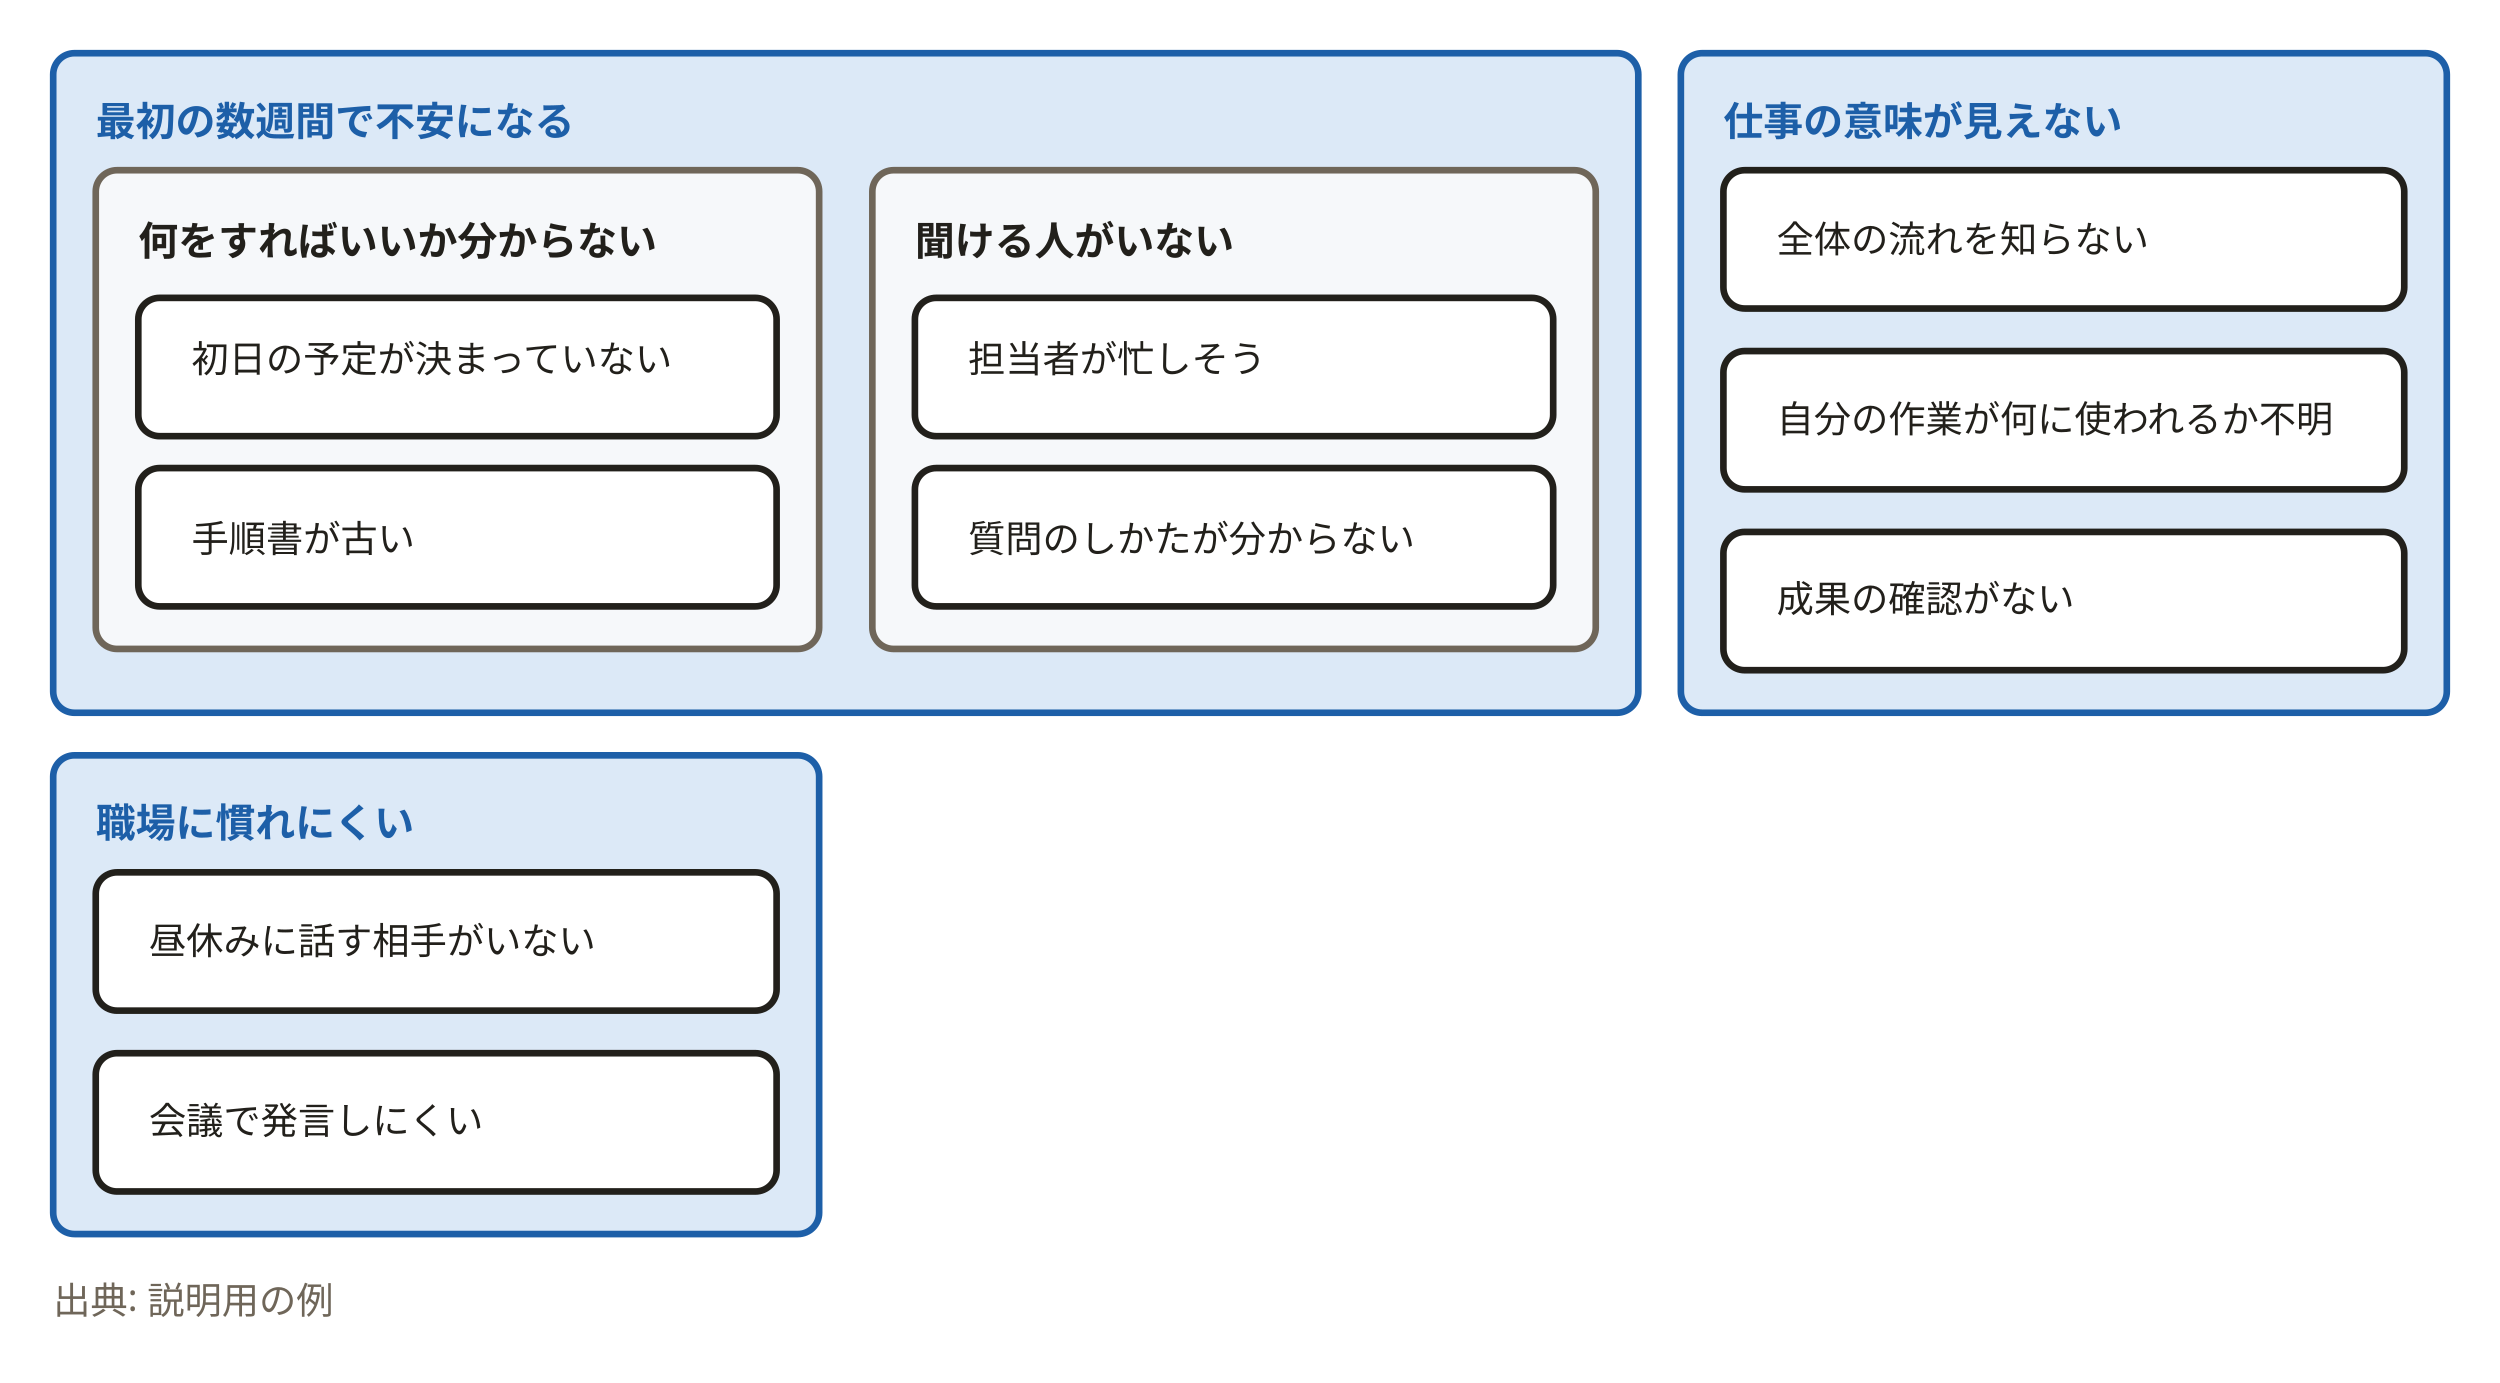
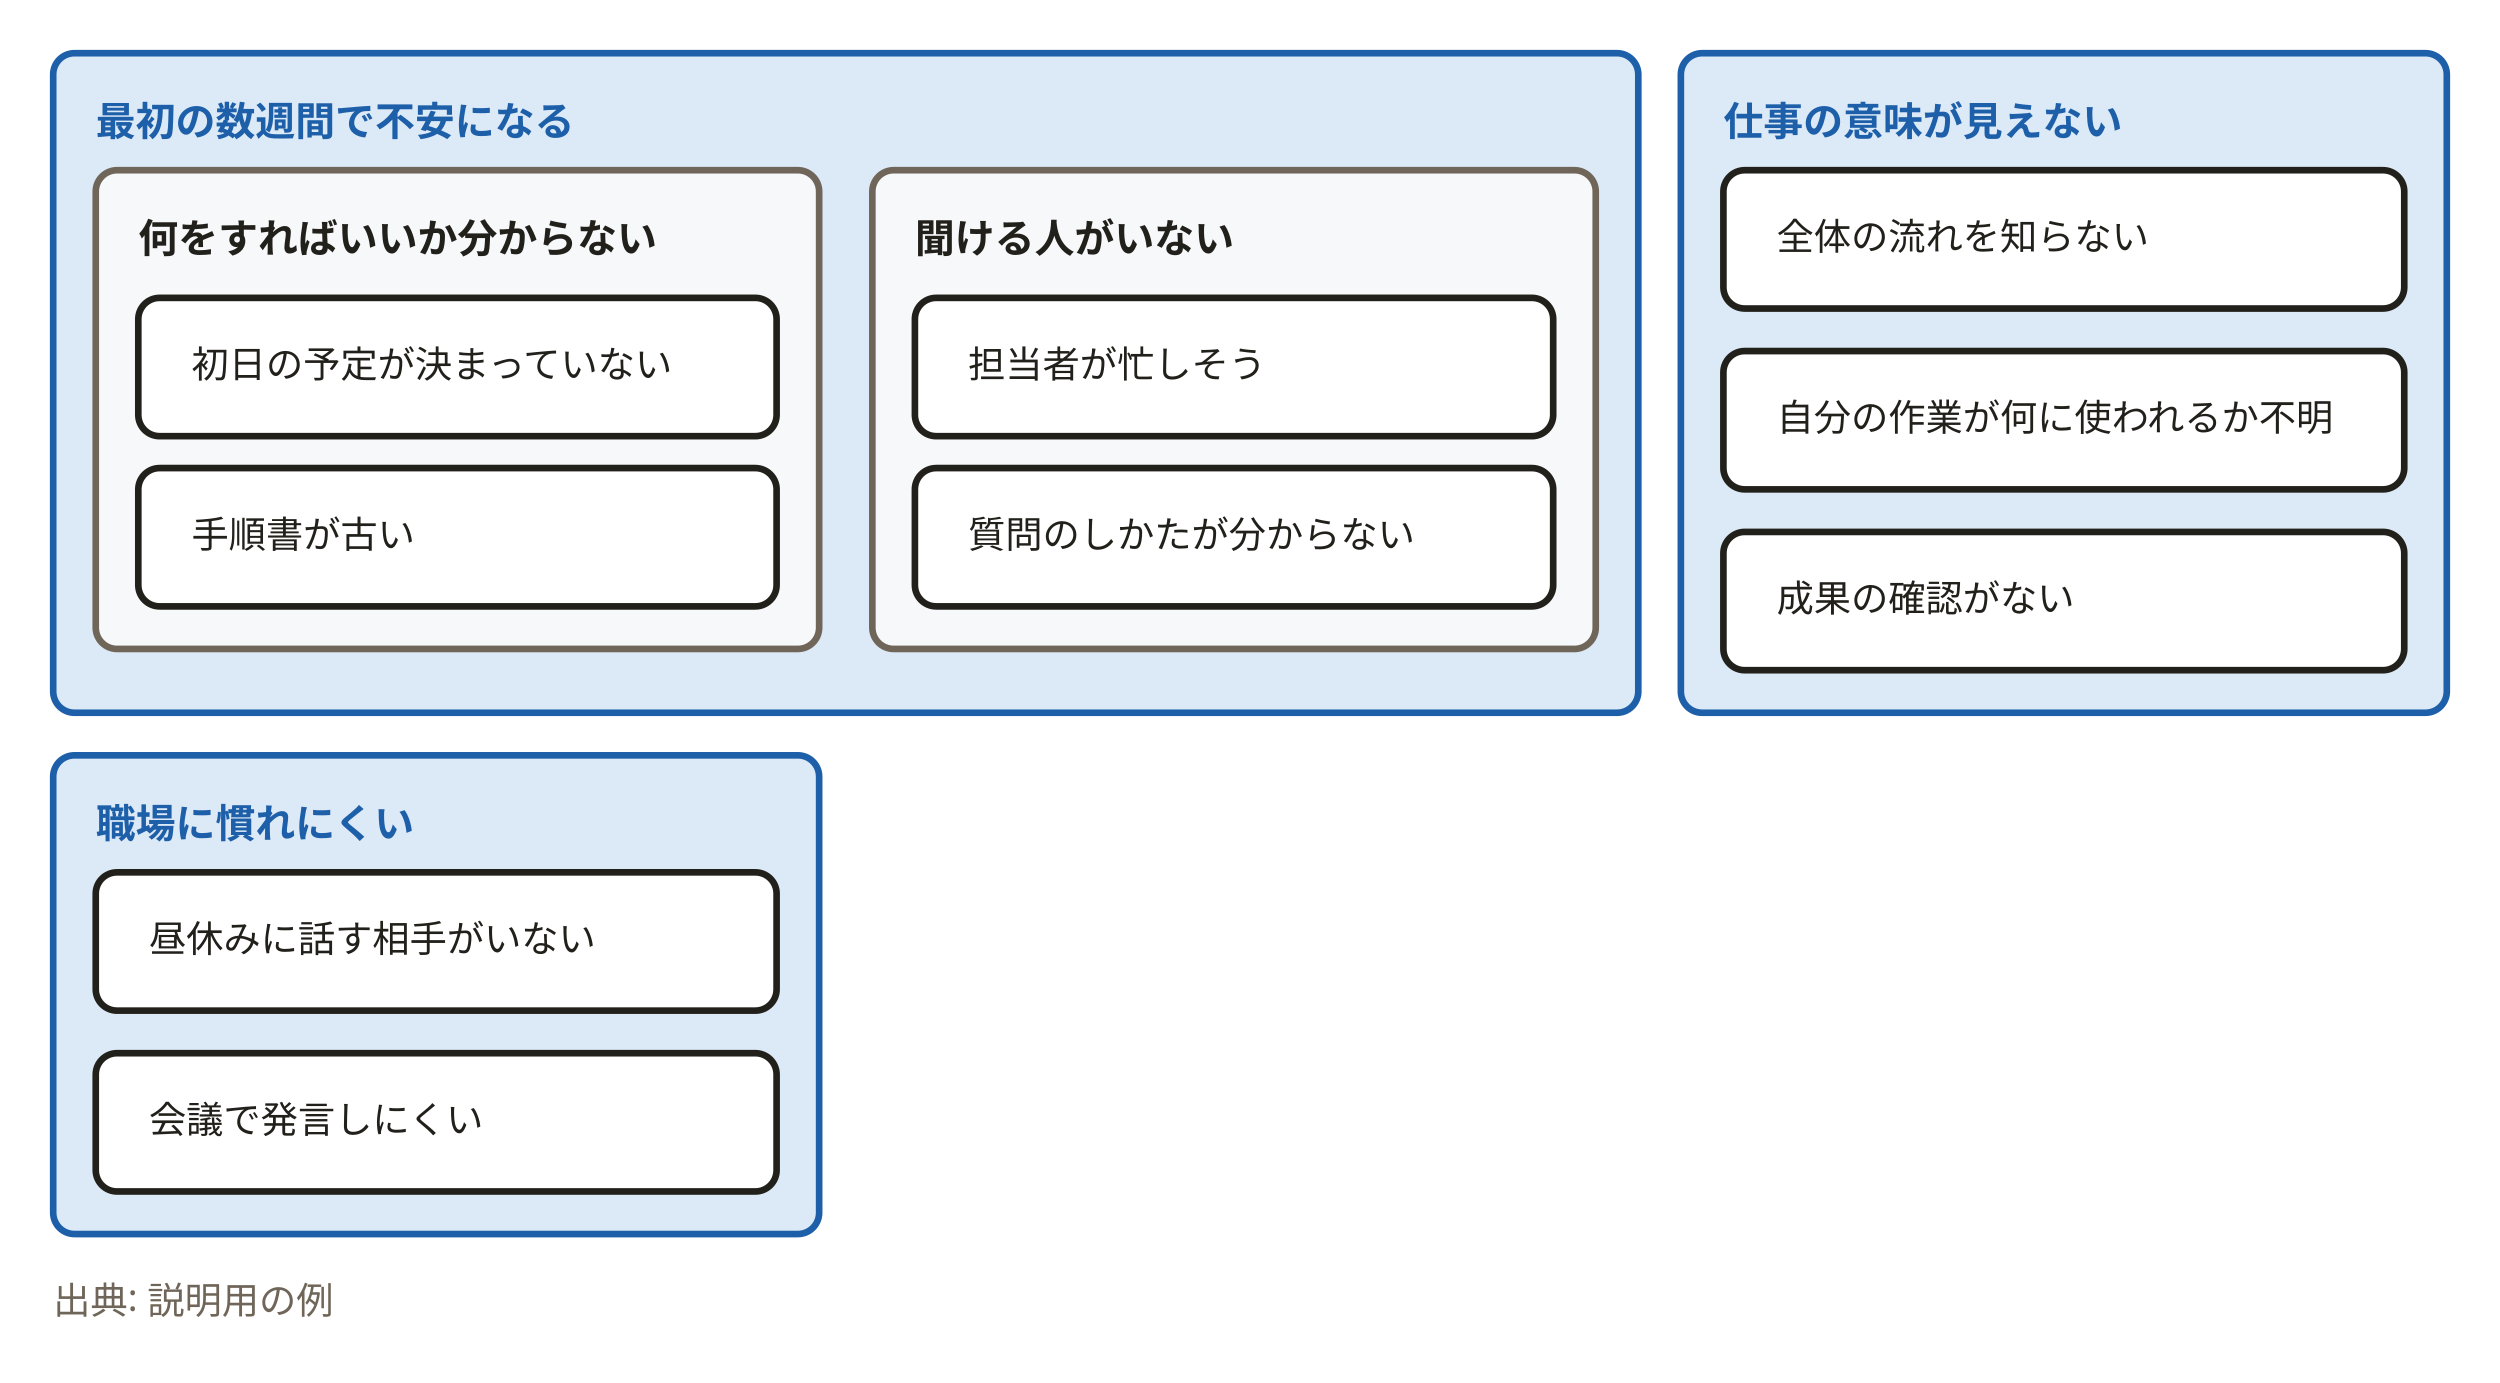
<svg xmlns="http://www.w3.org/2000/svg" width="940" height="520" viewBox="0 0 940 520" role="img" aria-labelledby="svg-title">
  <style>
    text { font-family: 'Hiragino Sans','Hiragino Kaku Gothic ProN','Yu Gothic','YuGothic',Meiryo,'Noto Sans JP',sans-serif; }
    .emoji { font-family: 'Noto Color Emoji','Segoe UI Emoji',sans-serif; }
  </style>
  <rect x="0" y="0" width="940" height="520" fill="#ffffff" />
  <rect x="20" y="20" width="596" height="248" rx="8" fill="#dce9f7" stroke="#1d5fa8" stroke-width="2.5" />
  <text x="36" y="51" font-size="15" font-weight="700" fill="#1d5fa8">最初の数週間で不安になる</text>
  <rect x="36" y="64" width="272" height="180" rx="8" fill="#f6f8fa" stroke="#6f6659" stroke-width="2.5" />
-   <text x="52" y="96" font-size="15" font-weight="700" fill="#22201b">何をすればいいか分からない</text>
+   <text x="52" y="95" font-size="15" font-weight="700" fill="#22201b">何をすればいいか分からない</text>
  <rect x="52" y="112" width="240" height="52" rx="8" fill="#ffffff" stroke="#22201b" stroke-width="2.5" />
-   <text x="72" y="140" font-size="14" font-weight="400" fill="#22201b">初日の予定が決まっていない</text>
+   <text x="72" y="142" font-size="14" font-weight="400" fill="#22201b">初日の予定が決まっていない</text>
  <rect x="52" y="176" width="240" height="52" rx="8" fill="#ffffff" stroke="#22201b" stroke-width="2.5" />
-   <text x="72" y="207.6" font-size="14" font-weight="400" fill="#22201b">手順書が古い</text>
+   <text x="72" y="206" font-size="14" font-weight="400" fill="#22201b">手順書が古い</text>
  <rect x="328" y="64" width="272" height="180" rx="8" fill="#f6f8fa" stroke="#6f6659" stroke-width="2.5" />
-   <text x="344" y="96" font-size="15" font-weight="700" fill="#22201b">聞ける人がいない</text>
+   <text x="344" y="95" font-size="15" font-weight="700" fill="#22201b">聞ける人がいない</text>
  <rect x="344" y="112" width="240" height="52" rx="8" fill="#ffffff" stroke="#22201b" stroke-width="2.5" />
-   <text x="364" y="140" font-size="14" font-weight="400" fill="#22201b">担当者が忙しそう</text>
+   <text x="364" y="142" font-size="14" font-weight="400" fill="#22201b">担当者が忙しそう</text>
  <rect x="344" y="176" width="240" height="52" rx="8" fill="#ffffff" stroke="#22201b" stroke-width="2.5" />
-   <text x="364" y="207.6" font-size="14" font-weight="400" fill="#22201b">質問のしかたが分からない</text>
+   <text x="364" y="206" font-size="14" font-weight="400" fill="#22201b">質問のしかたが分からない</text>
  <rect x="632" y="20" width="288" height="248" rx="8" fill="#dce9f7" stroke="#1d5fa8" stroke-width="2.5" />
  <text x="648" y="51" font-size="15" font-weight="700" fill="#1d5fa8">仕事の意味が見えない</text>
  <rect x="648" y="64" width="256" height="52" rx="8" fill="#ffffff" stroke="#22201b" stroke-width="2.5" />
-   <text x="668" y="95" font-size="14" font-weight="400" fill="#22201b">全体の流れを知らない</text>
+   <text x="668" y="94" font-size="14" font-weight="400" fill="#22201b">全体の流れを知らない</text>
  <rect x="648" y="132" width="256" height="52" rx="8" fill="#ffffff" stroke="#22201b" stroke-width="2.5" />
-   <text x="668" y="162.6" font-size="14" font-weight="400" fill="#22201b">自分の作業が何に使われるか不明</text>
+   <text x="668" y="162" font-size="14" font-weight="400" fill="#22201b">自分の作業が何に使われるか不明</text>
  <rect x="648" y="200" width="256" height="52" rx="8" fill="#ffffff" stroke="#22201b" stroke-width="2.5" />
-   <text x="668" y="230.2" font-size="14" font-weight="400" fill="#22201b">成果の確認がない</text>
+   <text x="668" y="230" font-size="14" font-weight="400" fill="#22201b">成果の確認がない</text>
  <rect x="20" y="284" width="288" height="180" rx="8" fill="#dce9f7" stroke="#1d5fa8" stroke-width="2.5" />
-   <text x="36" y="314.8" font-size="15" font-weight="700" fill="#1d5fa8">職場に慣れにくい</text>
+   <text x="36" y="315" font-size="15" font-weight="700" fill="#1d5fa8">職場に慣れにくい</text>
  <rect x="36" y="328" width="256" height="52" rx="8" fill="#ffffff" stroke="#22201b" stroke-width="2.5" />
-   <text x="56" y="358.8" font-size="14" font-weight="400" fill="#22201b">昼休みに話す相手がいない</text>
+   <text x="56" y="358" font-size="14" font-weight="400" fill="#22201b">昼休みに話す相手がいない</text>
  <rect x="36" y="396" width="256" height="52" rx="8" fill="#ffffff" stroke="#22201b" stroke-width="2.5" />
-   <text x="56" y="426.4" font-size="14" font-weight="400" fill="#22201b">会議で発言しにくい</text>
+   <text x="56" y="426" font-size="14" font-weight="400" fill="#22201b">会議で発言しにくい</text>
  <text x="20" y="494" font-size="14" font-weight="400" fill="#6f6659">出典: 説明用の例</text>
</svg>
